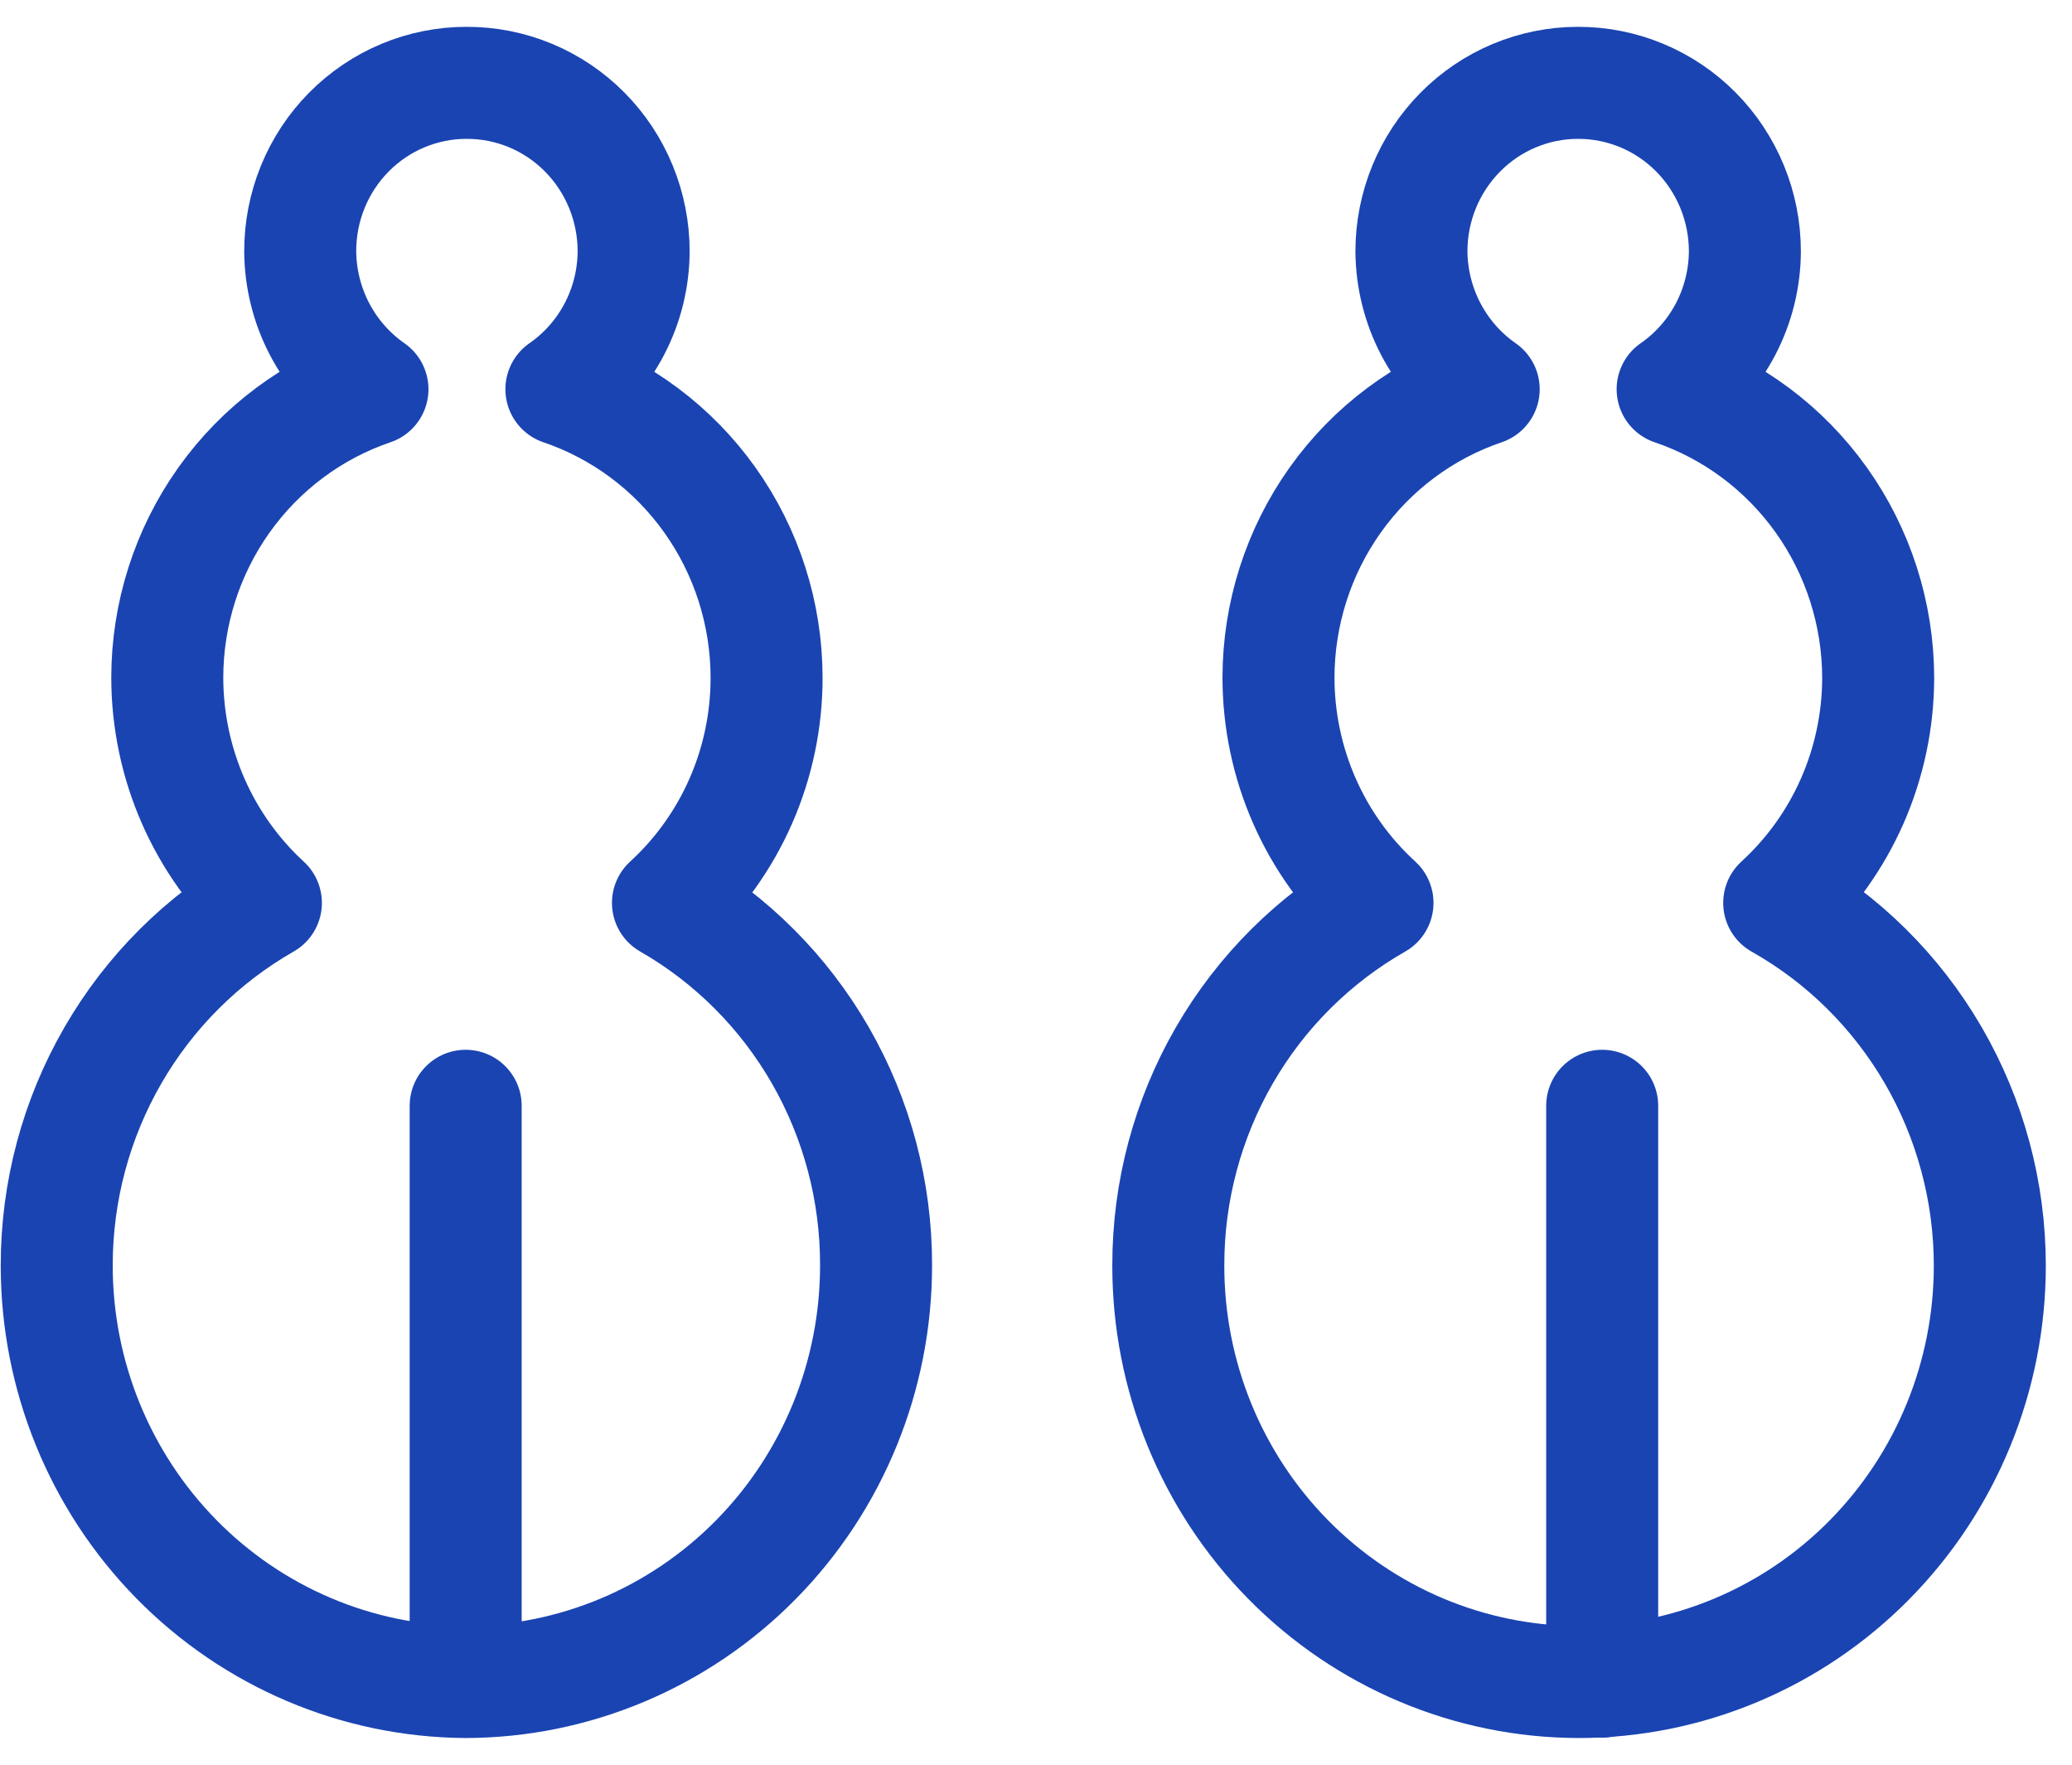
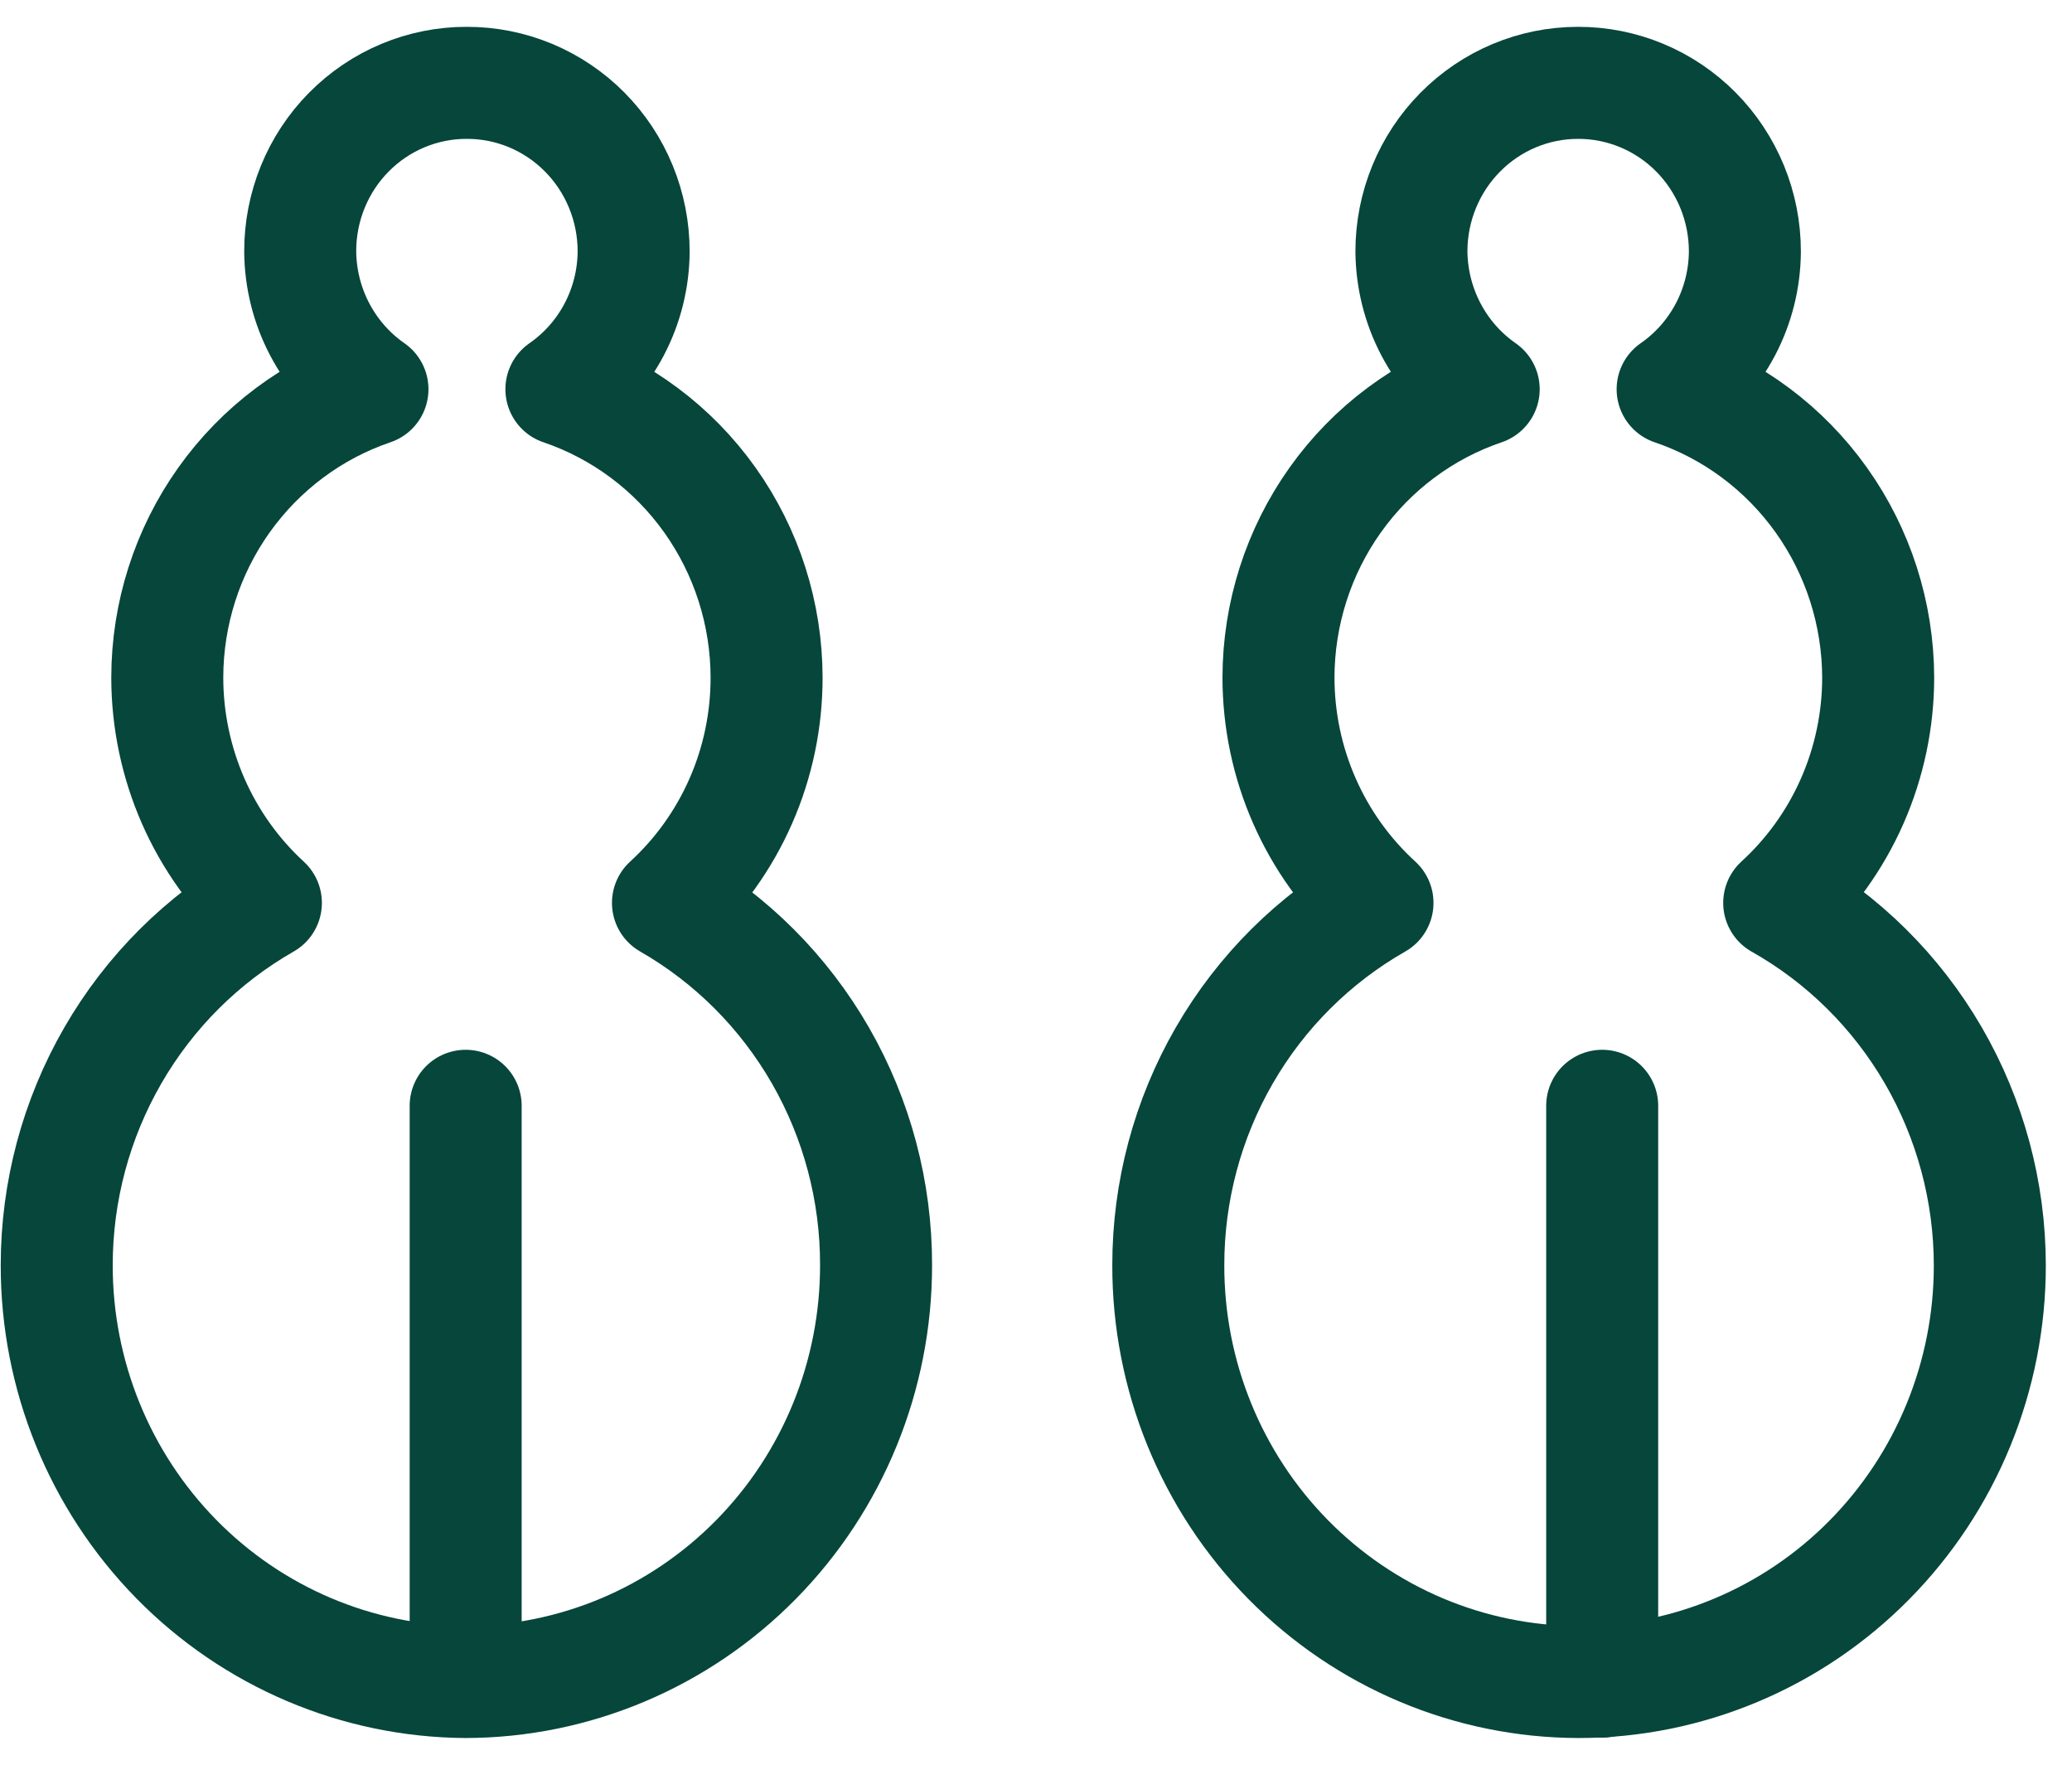
<svg xmlns="http://www.w3.org/2000/svg" width="74" height="63" viewBox="0 0 74 63" fill="none">
-   <path d="M23.856 32.237C24.966 31.221 25.853 29.98 26.46 28.595C27.067 27.21 27.379 25.711 27.378 24.196C27.376 21.92 26.668 19.701 25.353 17.853C24.038 16.005 22.183 14.621 20.05 13.897C20.841 13.349 21.489 12.614 21.938 11.758C22.388 10.9 22.625 9.946 22.63 8.976C22.63 8.184 22.476 7.401 22.176 6.67C21.877 5.939 21.437 5.275 20.884 4.716C20.33 4.157 19.673 3.714 18.95 3.412C18.227 3.111 17.452 2.956 16.669 2.958C15.888 2.956 15.114 3.111 14.391 3.413C13.669 3.714 13.013 4.158 12.46 4.717C11.907 5.276 11.469 5.94 11.171 6.671C10.873 7.402 10.72 8.185 10.722 8.976C10.729 9.946 10.967 10.899 11.416 11.756C11.866 12.613 12.512 13.347 13.302 13.897C11.168 14.621 9.314 16.005 7.999 17.853C6.684 19.701 5.976 21.92 5.974 24.196C5.976 25.711 6.29 27.208 6.896 28.593C7.503 29.977 8.388 31.219 9.496 32.237C7.229 33.531 5.343 35.41 4.031 37.683C2.718 39.956 2.026 42.541 2.026 45.174C2.022 49.103 3.557 52.875 6.293 55.663C9.03 58.452 12.747 60.031 16.631 60.055C20.524 60.045 24.254 58.472 27.002 55.682C29.75 52.892 31.291 49.112 31.288 45.174C31.294 42.544 30.608 39.961 29.303 37.688C27.997 35.415 26.117 33.533 23.856 32.237Z" stroke="#1A44B2" stroke-width="4" stroke-linejoin="round" />
-   <path d="M63.543 32.237C64.655 31.221 65.544 29.981 66.153 28.596C66.761 27.211 67.077 25.712 67.078 24.196C67.073 21.918 66.362 19.699 65.045 17.852C63.728 16.004 61.871 14.621 59.737 13.897C60.528 13.349 61.176 12.614 61.625 11.758C62.075 10.9 62.312 9.946 62.317 8.976C62.317 8.184 62.163 7.401 61.863 6.67C61.563 5.939 61.124 5.275 60.571 4.716C60.017 4.157 59.36 3.714 58.636 3.412C57.913 3.111 57.139 2.956 56.356 2.958C54.779 2.958 53.266 3.592 52.151 4.721C51.035 5.849 50.408 7.38 50.408 8.976C50.416 9.946 50.654 10.899 51.103 11.756C51.553 12.613 52.199 13.347 52.989 13.897C50.855 14.621 49 16.005 47.686 17.853C46.371 19.701 45.663 21.92 45.66 24.196C45.662 25.712 45.977 27.211 46.586 28.596C47.195 29.981 48.084 31.221 49.196 32.237C46.928 33.529 45.04 35.407 43.727 37.681C42.414 39.954 41.723 42.541 41.725 45.174C41.718 49.111 43.257 52.891 46.003 55.681C48.749 58.471 52.477 60.045 56.369 60.055C58.299 60.055 60.21 59.67 61.993 58.923C63.776 58.176 65.396 57.081 66.76 55.7C68.125 54.319 69.208 52.68 69.946 50.877C70.685 49.073 71.065 47.139 71.065 45.187C71.064 42.546 70.366 39.954 69.044 37.677C67.722 35.401 65.823 33.523 63.543 32.237Z" stroke="#1A44B2" stroke-width="4" stroke-linejoin="round" />
-   <path d="M16.631 39.482V60.042" stroke="#1A44B2" stroke-width="4" stroke-linecap="round" stroke-linejoin="round" />
-   <path d="M57.221 39.482V60.042" stroke="#1A44B2" stroke-width="4" stroke-linecap="round" stroke-linejoin="round" />
+   <path d="M23.856 32.237C24.966 31.221 25.853 29.98 26.46 28.595C27.067 27.21 27.379 25.711 27.378 24.196C27.376 21.92 26.668 19.701 25.353 17.853C24.038 16.005 22.183 14.621 20.05 13.897C20.841 13.349 21.489 12.614 21.938 11.758C22.388 10.9 22.625 9.946 22.63 8.976C22.63 8.184 22.476 7.401 22.176 6.67C21.877 5.939 21.437 5.275 20.884 4.716C20.33 4.157 19.673 3.714 18.95 3.412C18.227 3.111 17.452 2.956 16.669 2.958C15.888 2.956 15.114 3.111 14.391 3.413C13.669 3.714 13.013 4.158 12.46 4.717C11.907 5.276 11.469 5.94 11.171 6.671C10.873 7.402 10.72 8.185 10.722 8.976C10.729 9.946 10.967 10.899 11.416 11.756C11.866 12.613 12.512 13.347 13.302 13.897C11.168 14.621 9.314 16.005 7.999 17.853C6.684 19.701 5.976 21.92 5.974 24.196C5.976 25.711 6.29 27.208 6.896 28.593C7.503 29.977 8.388 31.219 9.496 32.237C7.229 33.531 5.343 35.41 4.031 37.683C2.718 39.956 2.026 42.541 2.026 45.174C2.022 49.103 3.557 52.875 6.293 55.663C9.03 58.452 12.747 60.031 16.631 60.055C20.524 60.045 24.254 58.472 27.002 55.682C29.75 52.892 31.291 49.112 31.288 45.174C31.294 42.544 30.608 39.961 29.303 37.688C27.997 35.415 26.117 33.533 23.856 32.237Z" stroke="#06463b" stroke-width="4" stroke-linejoin="round" />
+   <path d="M63.543 32.237C64.655 31.221 65.544 29.981 66.153 28.596C66.761 27.211 67.077 25.712 67.078 24.196C67.073 21.918 66.362 19.699 65.045 17.852C63.728 16.004 61.871 14.621 59.737 13.897C60.528 13.349 61.176 12.614 61.625 11.758C62.075 10.9 62.312 9.946 62.317 8.976C62.317 8.184 62.163 7.401 61.863 6.67C61.563 5.939 61.124 5.275 60.571 4.716C60.017 4.157 59.36 3.714 58.636 3.412C57.913 3.111 57.139 2.956 56.356 2.958C54.779 2.958 53.266 3.592 52.151 4.721C51.035 5.849 50.408 7.38 50.408 8.976C50.416 9.946 50.654 10.899 51.103 11.756C51.553 12.613 52.199 13.347 52.989 13.897C50.855 14.621 49 16.005 47.686 17.853C46.371 19.701 45.663 21.92 45.66 24.196C45.662 25.712 45.977 27.211 46.586 28.596C47.195 29.981 48.084 31.221 49.196 32.237C46.928 33.529 45.04 35.407 43.727 37.681C42.414 39.954 41.723 42.541 41.725 45.174C41.718 49.111 43.257 52.891 46.003 55.681C48.749 58.471 52.477 60.045 56.369 60.055C58.299 60.055 60.21 59.67 61.993 58.923C63.776 58.176 65.396 57.081 66.76 55.7C68.125 54.319 69.208 52.68 69.946 50.877C70.685 49.073 71.065 47.139 71.065 45.187C71.064 42.546 70.366 39.954 69.044 37.677C67.722 35.401 65.823 33.523 63.543 32.237Z" stroke="#06463b" stroke-width="4" stroke-linejoin="round" />
+   <path d="M16.631 39.482V60.042" stroke="#06463b" stroke-width="4" stroke-linecap="round" stroke-linejoin="round" />
+   <path d="M57.221 39.482V60.042" stroke="#06463b" stroke-width="4" stroke-linecap="round" stroke-linejoin="round" />
</svg>
